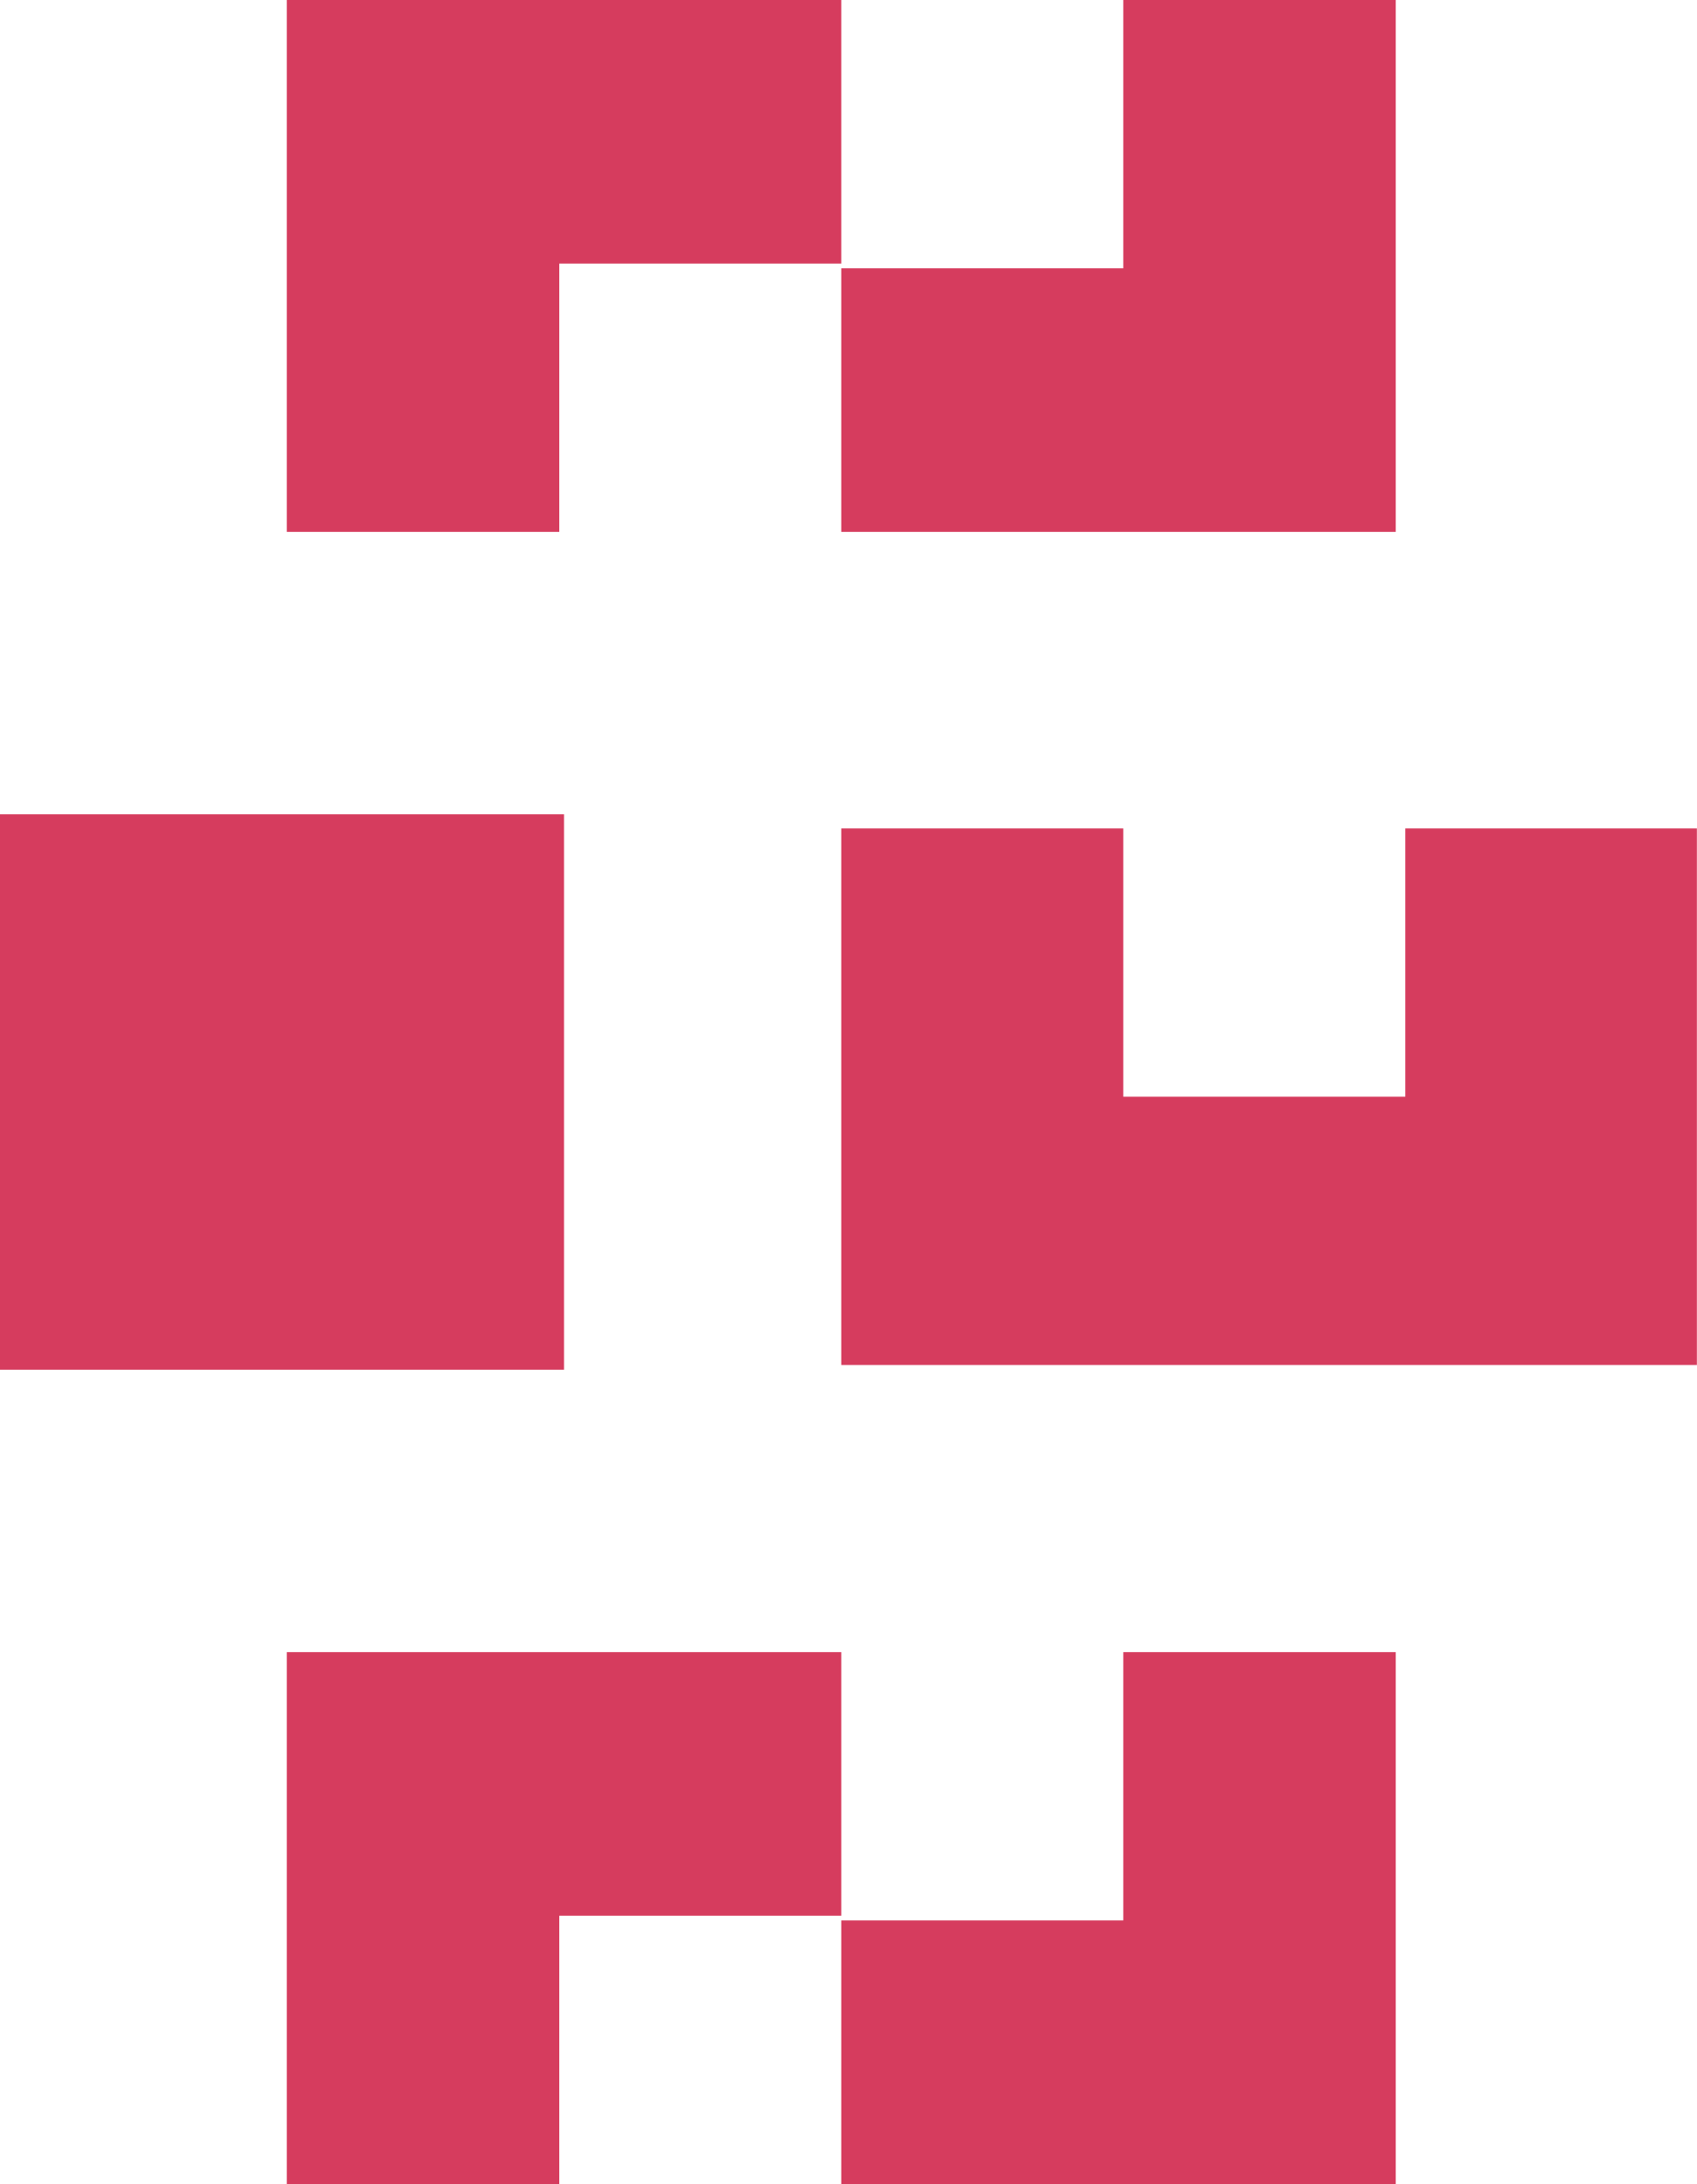
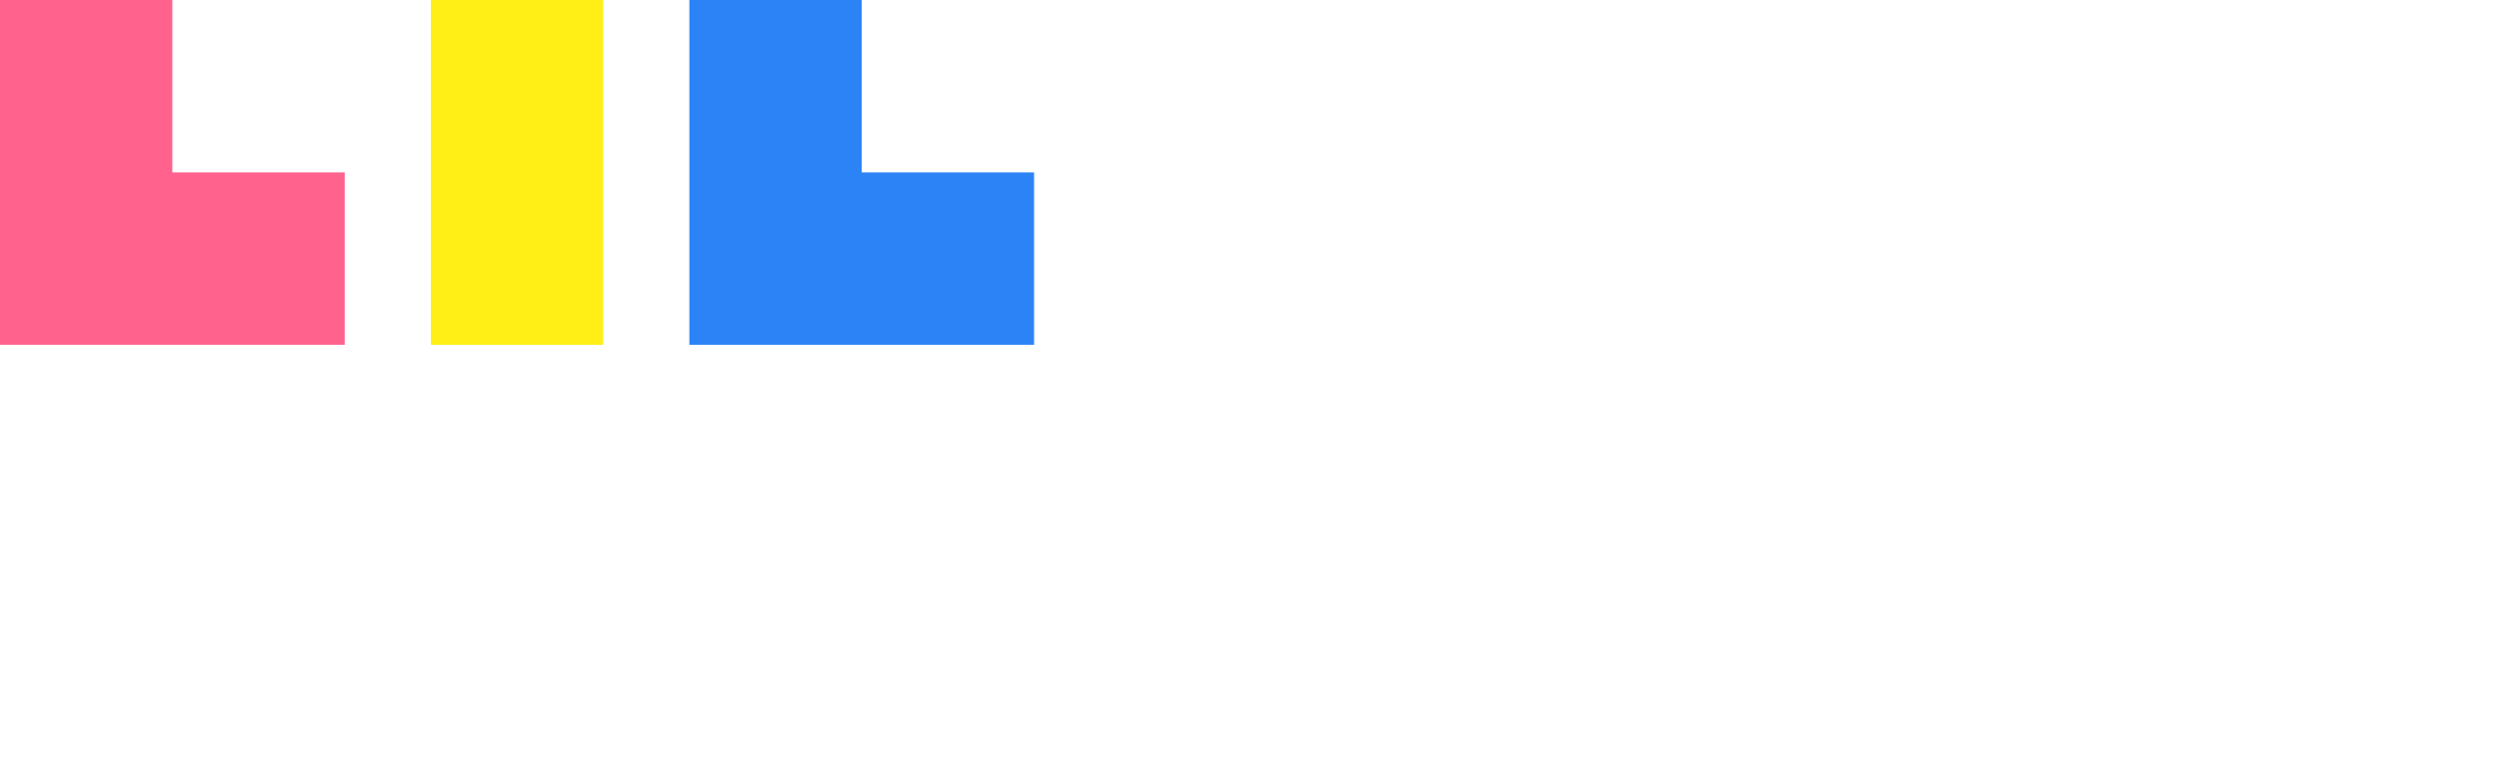
- <svg xmlns="http://www.w3.org/2000/svg" width="167" height="215" viewBox="0 0 167 215" fill="none">
-   <path d="M28.226 52.36V0H82.795V25.948H55.04V52.36H28.226Z" fill="#D63C5E" />
-   <path d="M28.226 215V162.64H82.795V188.588H55.04V215H28.226Z" fill="#D63C5E" />
-   <path d="M137.363 -0L137.363 52.36L82.794 52.36L82.794 26.412L110.549 26.412L110.549 -0L137.363 -0Z" fill="#D63C5E" />
-   <path d="M137.363 162.64L137.363 215L82.794 215L82.794 189.052L110.549 189.052L110.549 162.64L137.363 162.64Z" fill="#D63C5E" />
-   <path d="M110.549 81.552H82.794V134.375H167V81.552H138.304V107.963H110.549V81.552Z" fill="#D63C5E" />
-   <rect y="80.162" width="55.51" height="54.677" fill="#D63C5E" />
+ <svg xmlns="http://www.w3.org/2000/svg" width="290px" height="90px" viewBox="0 0 290 90" version="1.1">
+   <g id="Page-1" stroke="none" stroke-width="1" fill="none" fill-rule="evenodd">
+     <g id="Artboard" transform="translate(-28, -23)">
+       <g id="logo" transform="translate(28, 23)">
+         <polygon id="Path" fill="#FFFF" points="0 50 40 50 40 70 20 70 20 90 0 90" />
+         <polygon id="Path" fill="#FFFF" points="60 50 80 50 80 90 40 90 40 70 60 70" />
+         <polygon id="Path" fill="#FFFF" points="130 90 90 90 90 50 130 50" />
+         <polygon id="Path" fill="#FFFF" points="180 50 200 50 200 90 140 90 140 50 160 50 160 70 180 70" />
+         <polygon id="Path" fill="#FFFF" points="210 50 250 50 250 70 230 70 230 90 210 90" />
+         <path d="M270,50 L290,50 L290,90 C280.033,90 259.967,90 250,90 L250,70 L270,70 L270,50 Z" id="Path" fill="#FFFF" />
+         <polygon id="Path" fill="#FF638D" points="20 20 40 20 40 40 0 40 0 0 20 0" />
+         <polygon id="Path" fill="#FFEF16" points="50 0 70 0 70 40 50 40" />
+         <polygon id="Path" fill="#2B83F6" points="100 20 120 20 120 40 80 40 80 0 100 0" />
+       </g>
+     </g>
+   </g>
</svg>
